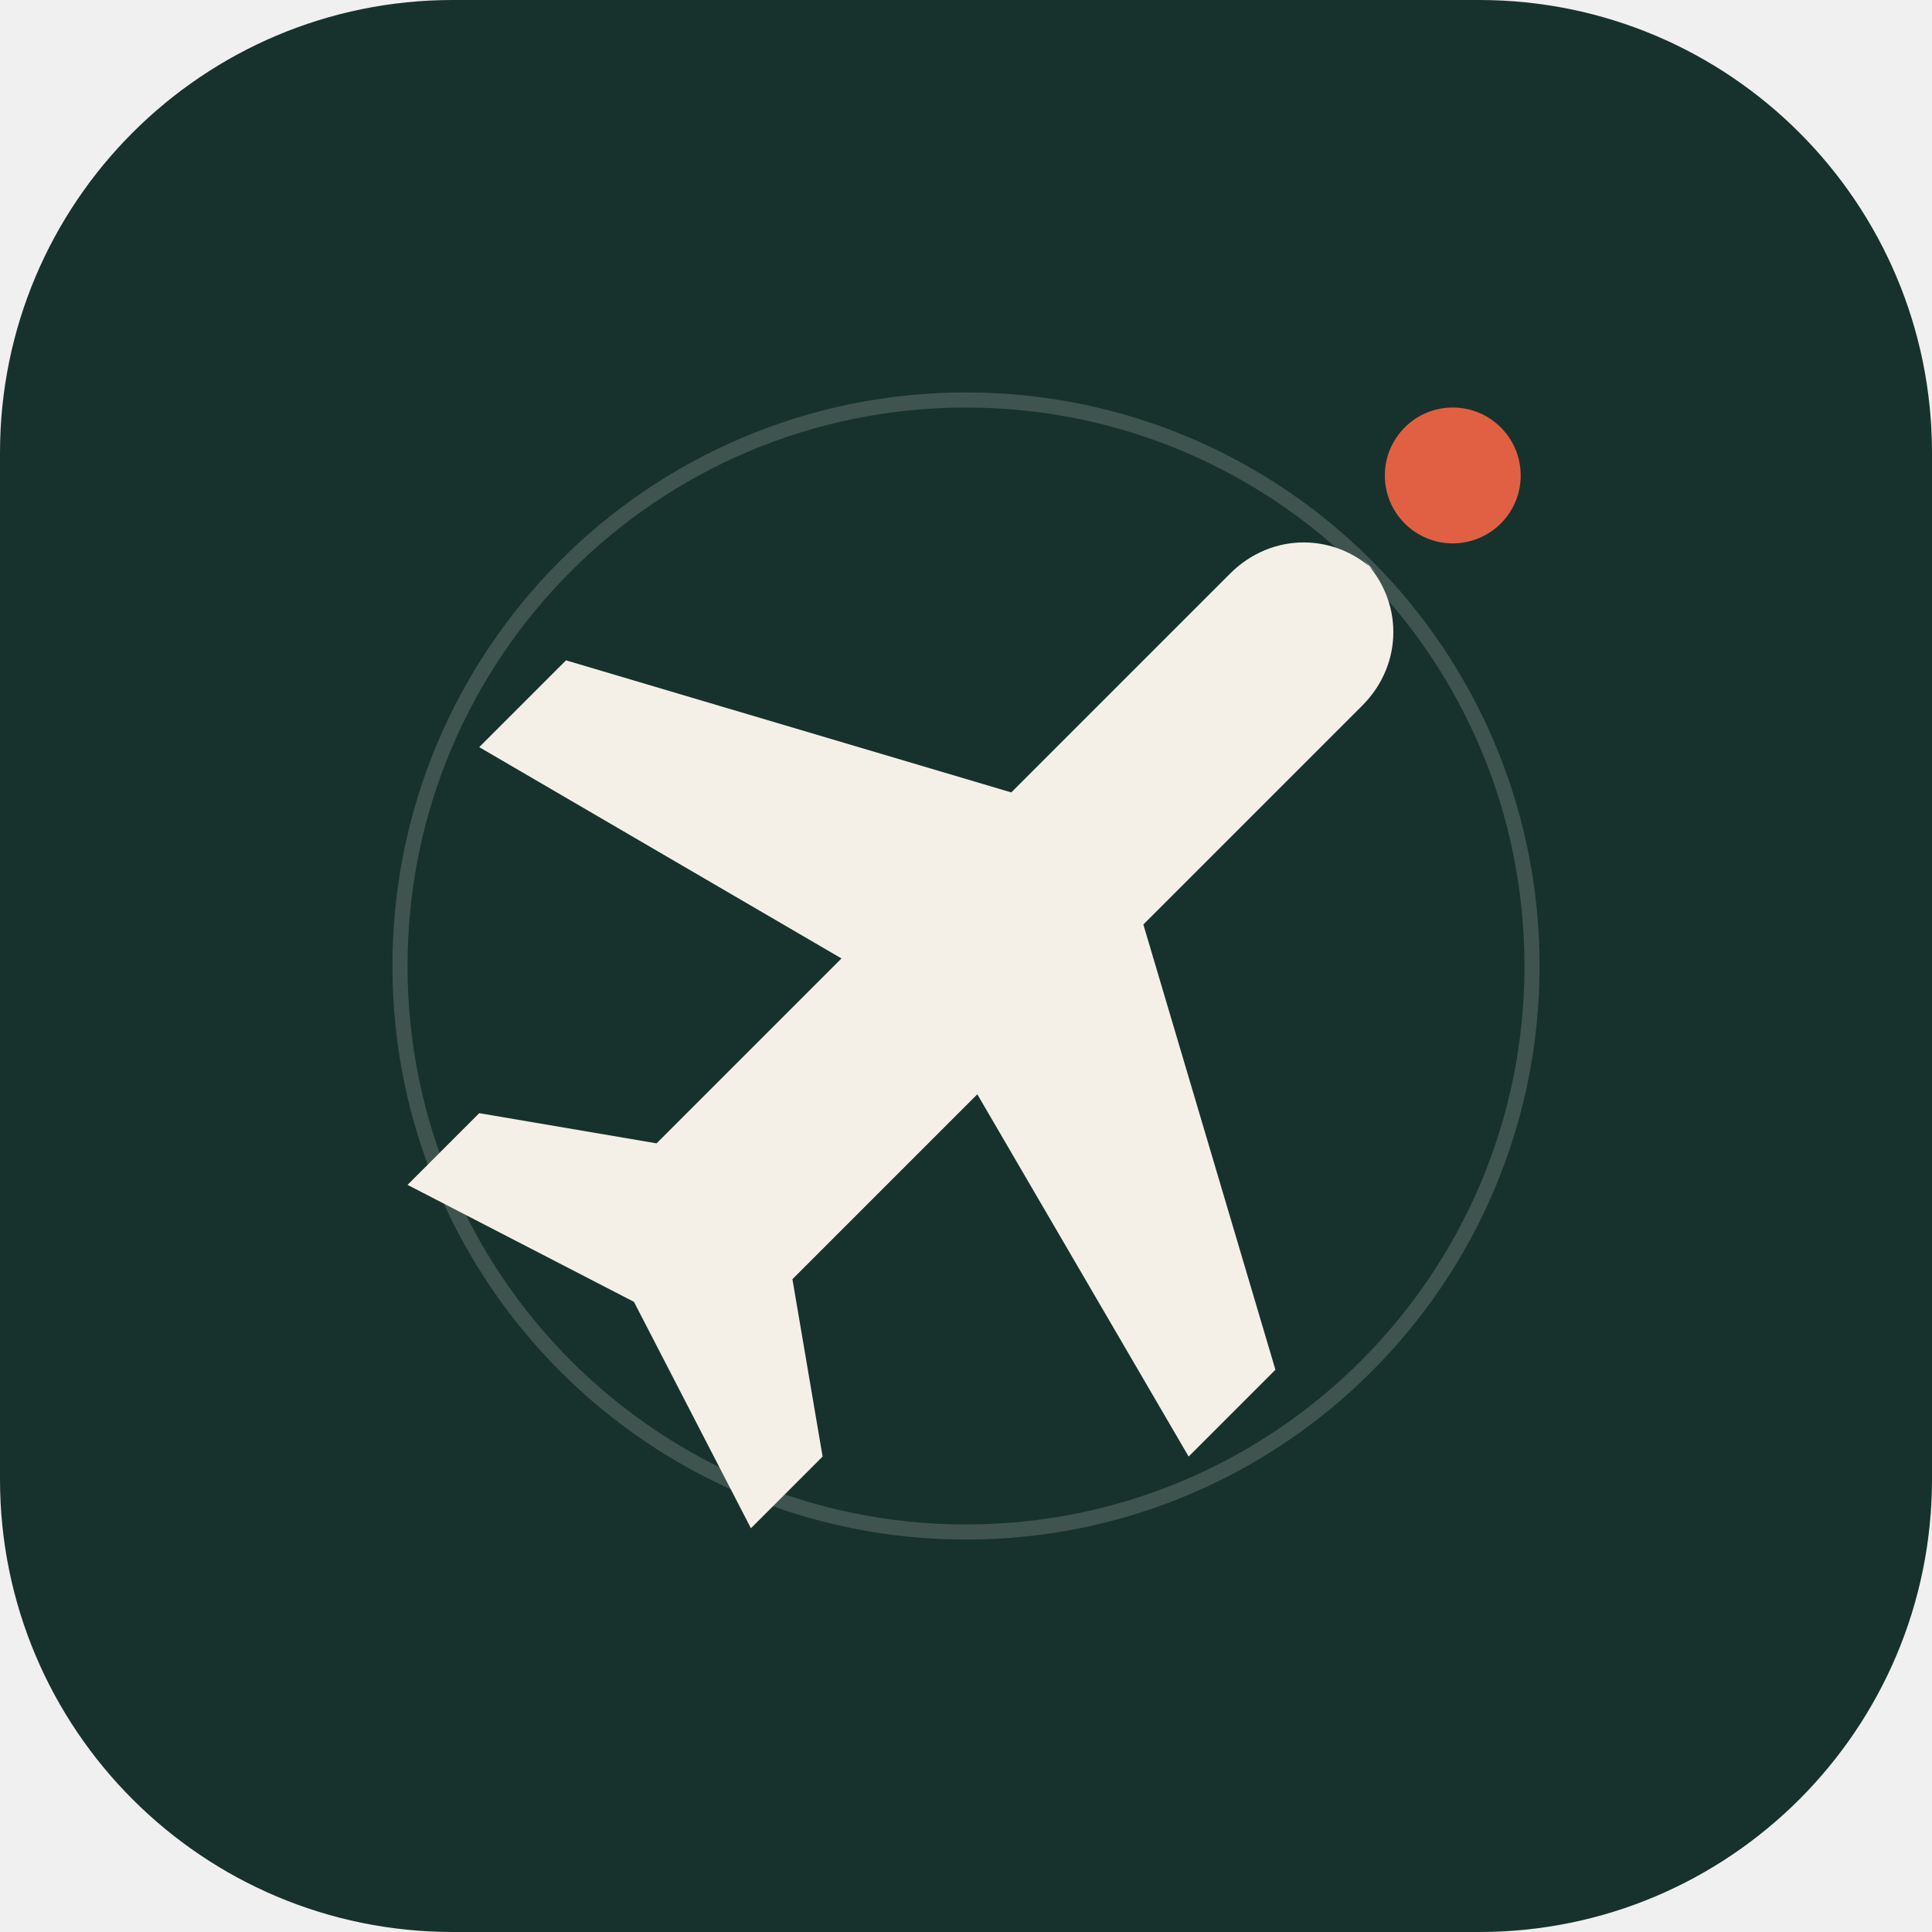
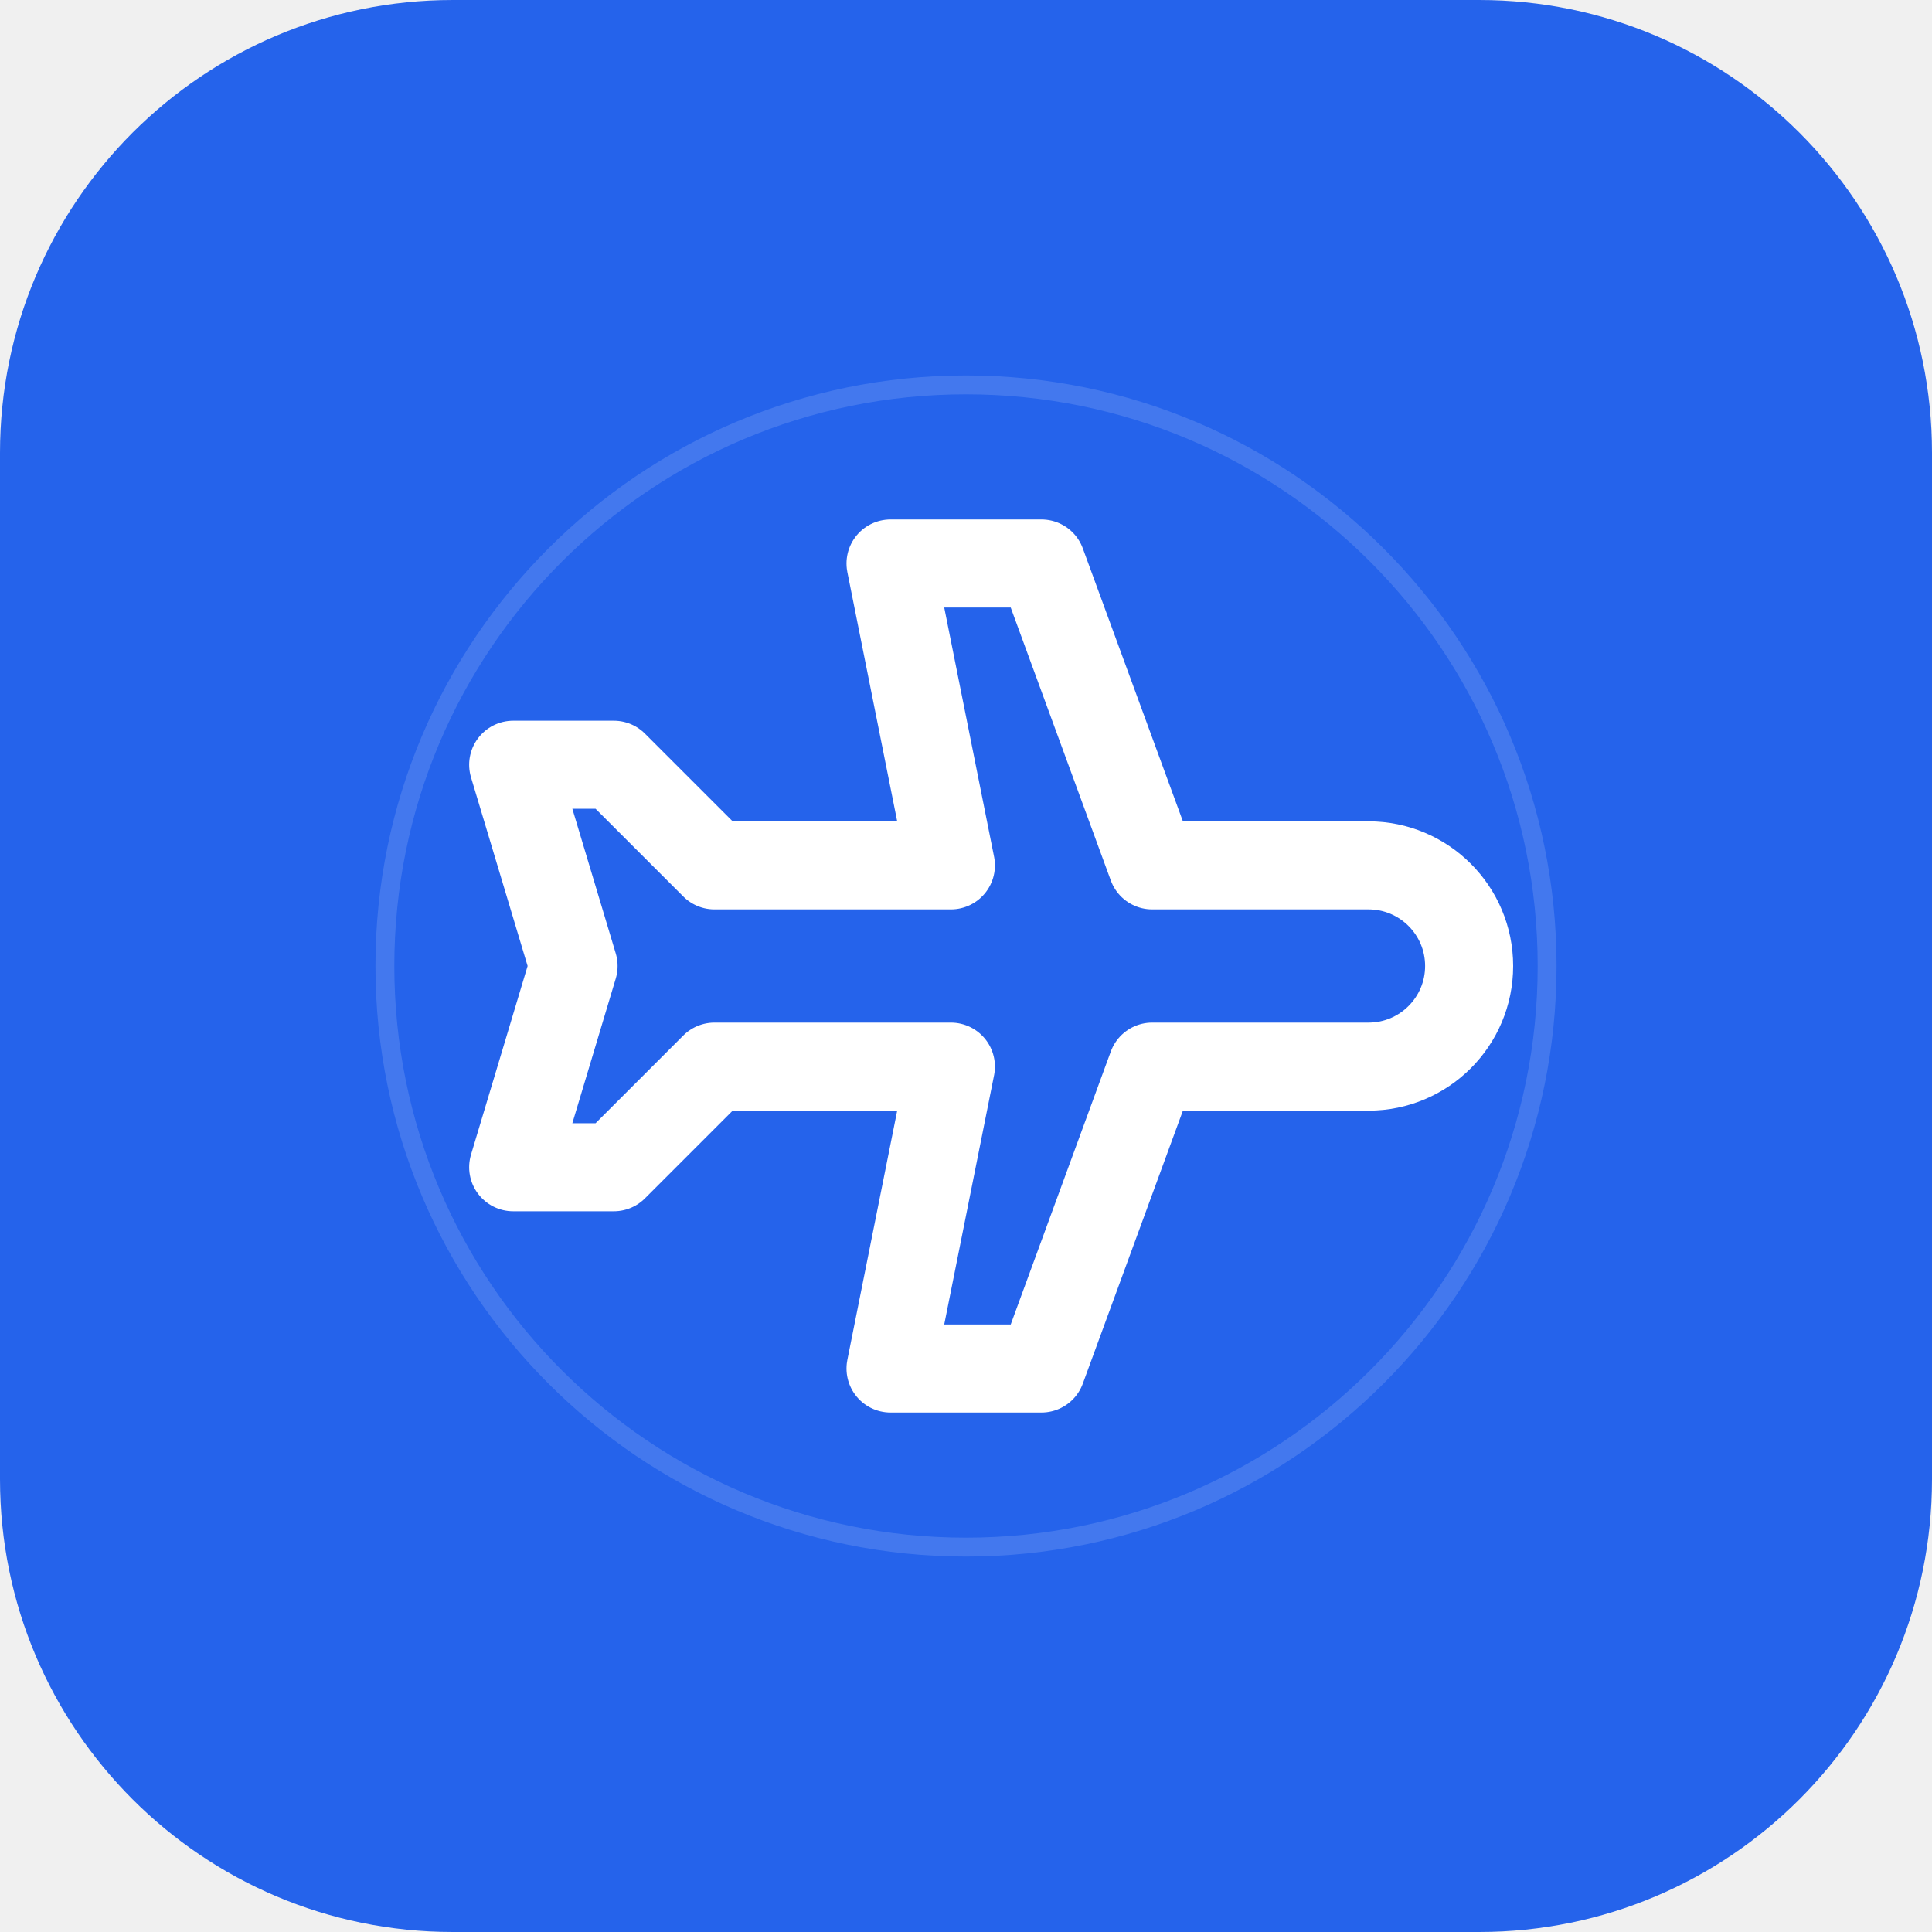
<svg xmlns="http://www.w3.org/2000/svg" viewBox="0 0 512 512">
-   <rect width="512" height="512" rx="120" fill="#17322d" />
-   <circle cx="256" cy="256" r="150" fill="none" stroke="#f4f0e8" stroke-opacity=".18" stroke-width="4" />
-   <path d="M365 152c-11-11-28-11-39 0l-58 58-118-35-23 23 96 56-49 49-47-8-19 19 60 31 31 60 19-19-8-47 49-49 56 96 23-23-35-118 58-58c11-11 11-28 0-39z" fill="#f4f0e8" />
-   <circle cx="385" cy="126" r="18" fill="#e16043" />
+   <rect width="512" height="512" rx="120" fill="#2563eb" />
+   <circle cx="256" cy="256" r="154" fill="none" stroke="#ffffff" stroke-opacity=".14" stroke-width="5" />
+   <g transform="translate(96 96) scale(13.3333)" fill="none" stroke="#ffffff" stroke-width="1.75" stroke-linecap="round" stroke-linejoin="round">
+     <path d="M10.5 4h3l2.2 6H20a2 2 0 1 1 0 4h-4.3l-2.2 6h-3l1.2-6H7l-2 2H3l1.2-4L3 8h2l2 2h4.7l-1.2-6Z" />
+   </g>
</svg>
